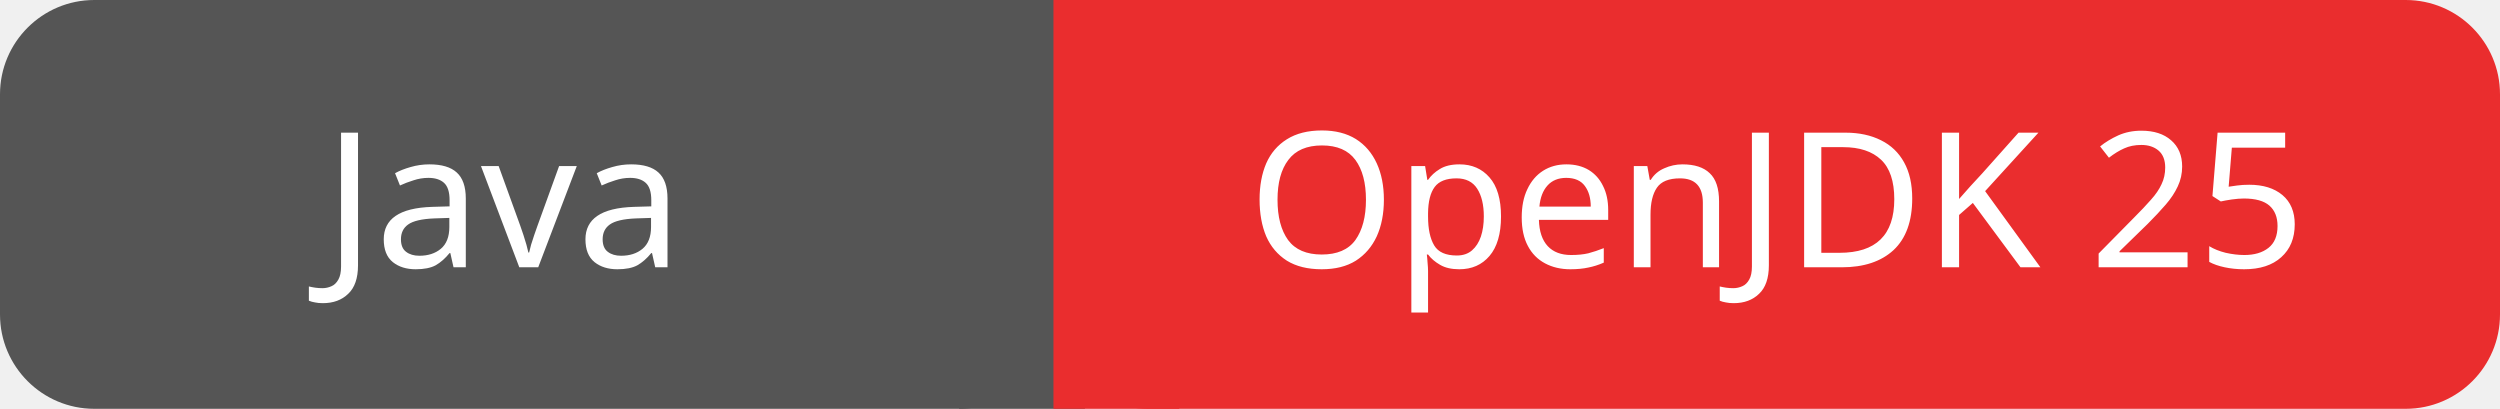
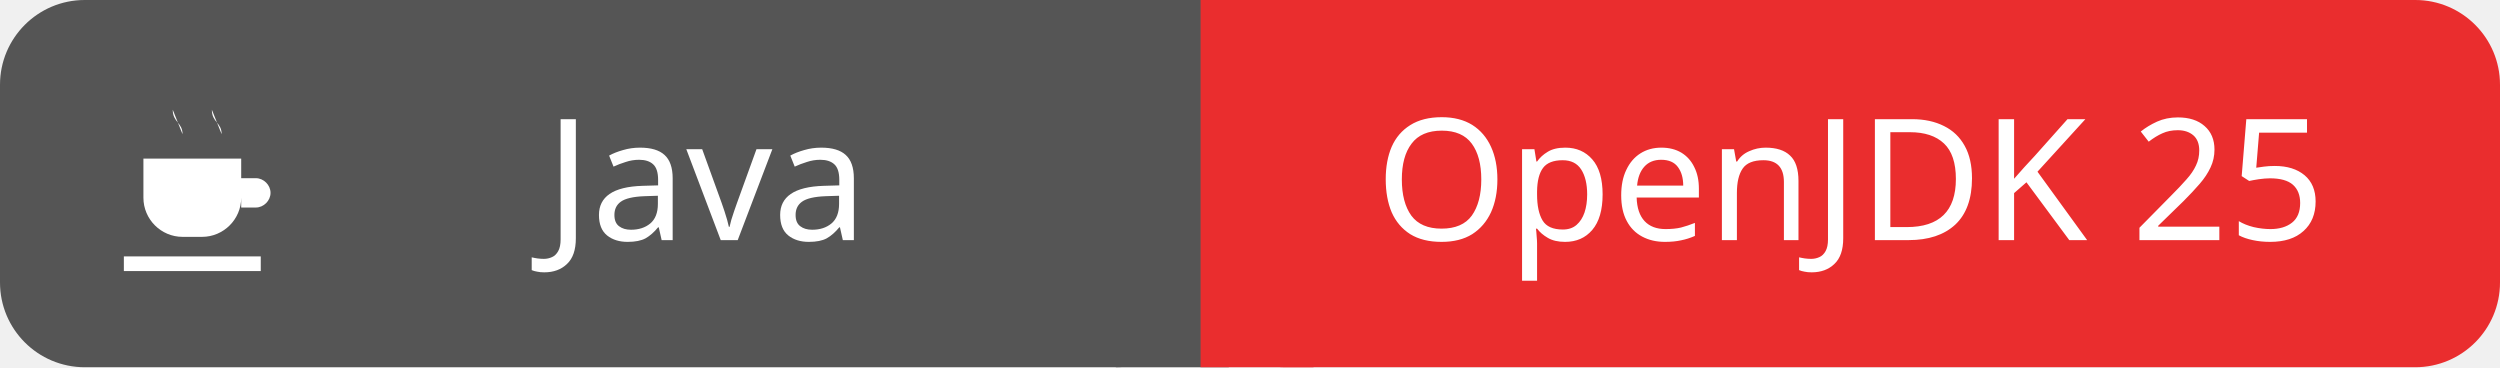
- <svg xmlns="http://www.w3.org/2000/svg" id="java-25" width="159.0" height="26" viewBox="0 0 159.0 26">
+ <svg xmlns="http://www.w3.org/2000/svg" id="java-25" width="177.0" height="26" viewBox="0 0 177.0 26">
  <g shape-rendering="geometricPrecision">
-     <rect x="0" width="67.0" height="26" fill="#555" rx="6" ry="6" />
-     <rect x="67.0" width="92.0" height="26" fill="#ea2d2e" rx="6" ry="6" />
-     <rect x="61.0" width="8" height="26" fill="#555" rx="0" ry="0" />
-     <rect x="67.0" width="8" height="26" fill="#ea2d2e" rx="0" ry="0" />
+     <rect x="0" width="85.0" height="26" fill="#555" rx="6" ry="6" />
+     <rect x="85.0" width="92.0" height="26" fill="#ea2d2e" rx="6" ry="6" />
+     <rect x="79.0" width="8" height="26" fill="#555" rx="0" ry="0" />
+     <rect x="85.0" width="8" height="26" fill="#ea2d2e" rx="0" ry="0" />
  </g>
  <g text-anchor="middle" shape-rendering="geometricPrecision">
-     <text fill="#fff" font-size="12" font-family="sans-serif" style="font-weight: 500" x="32.0" y="17">Java</text>
-     <text fill="#fff" font-size="12" font-family="sans-serif" style="font-weight: 500" x="113.0" y="17">OpenJDK 25</text>
+     <text fill="#fff" font-size="12" font-family="sans-serif" style="font-weight: 500" x="50.0" y="17">Java</text>
+     <text fill="#fff" font-size="12" font-family="sans-serif" style="font-weight: 500" x="131.0" y="17">OpenJDK 25</text>
+   </g>
+   <g>
+     <shape-rendering />
+     <svg width="18" height="18" viewBox="0 0 24 26" x="6" y="5" fill="none">
+       <path fill="#ffffff" fill-rule="nonzero" clip-rule="nonzero" d="M5 9h10v4c0 2.2-1.8 4-4 4H9c-2.2 0-4-1.8-4-4V9zm10 2h1.5c.8 0 1.5.7 1.5 1.5s-.7 1.5-1.5 1.5H15v-3zm-7-7c0 1.3 1 1.3 1 2.5m3-2.5c0 1.3 1 1.3 1 2.5M3 19h14v1.5H3V19z" />
+     </svg>
  </g>
</svg>
